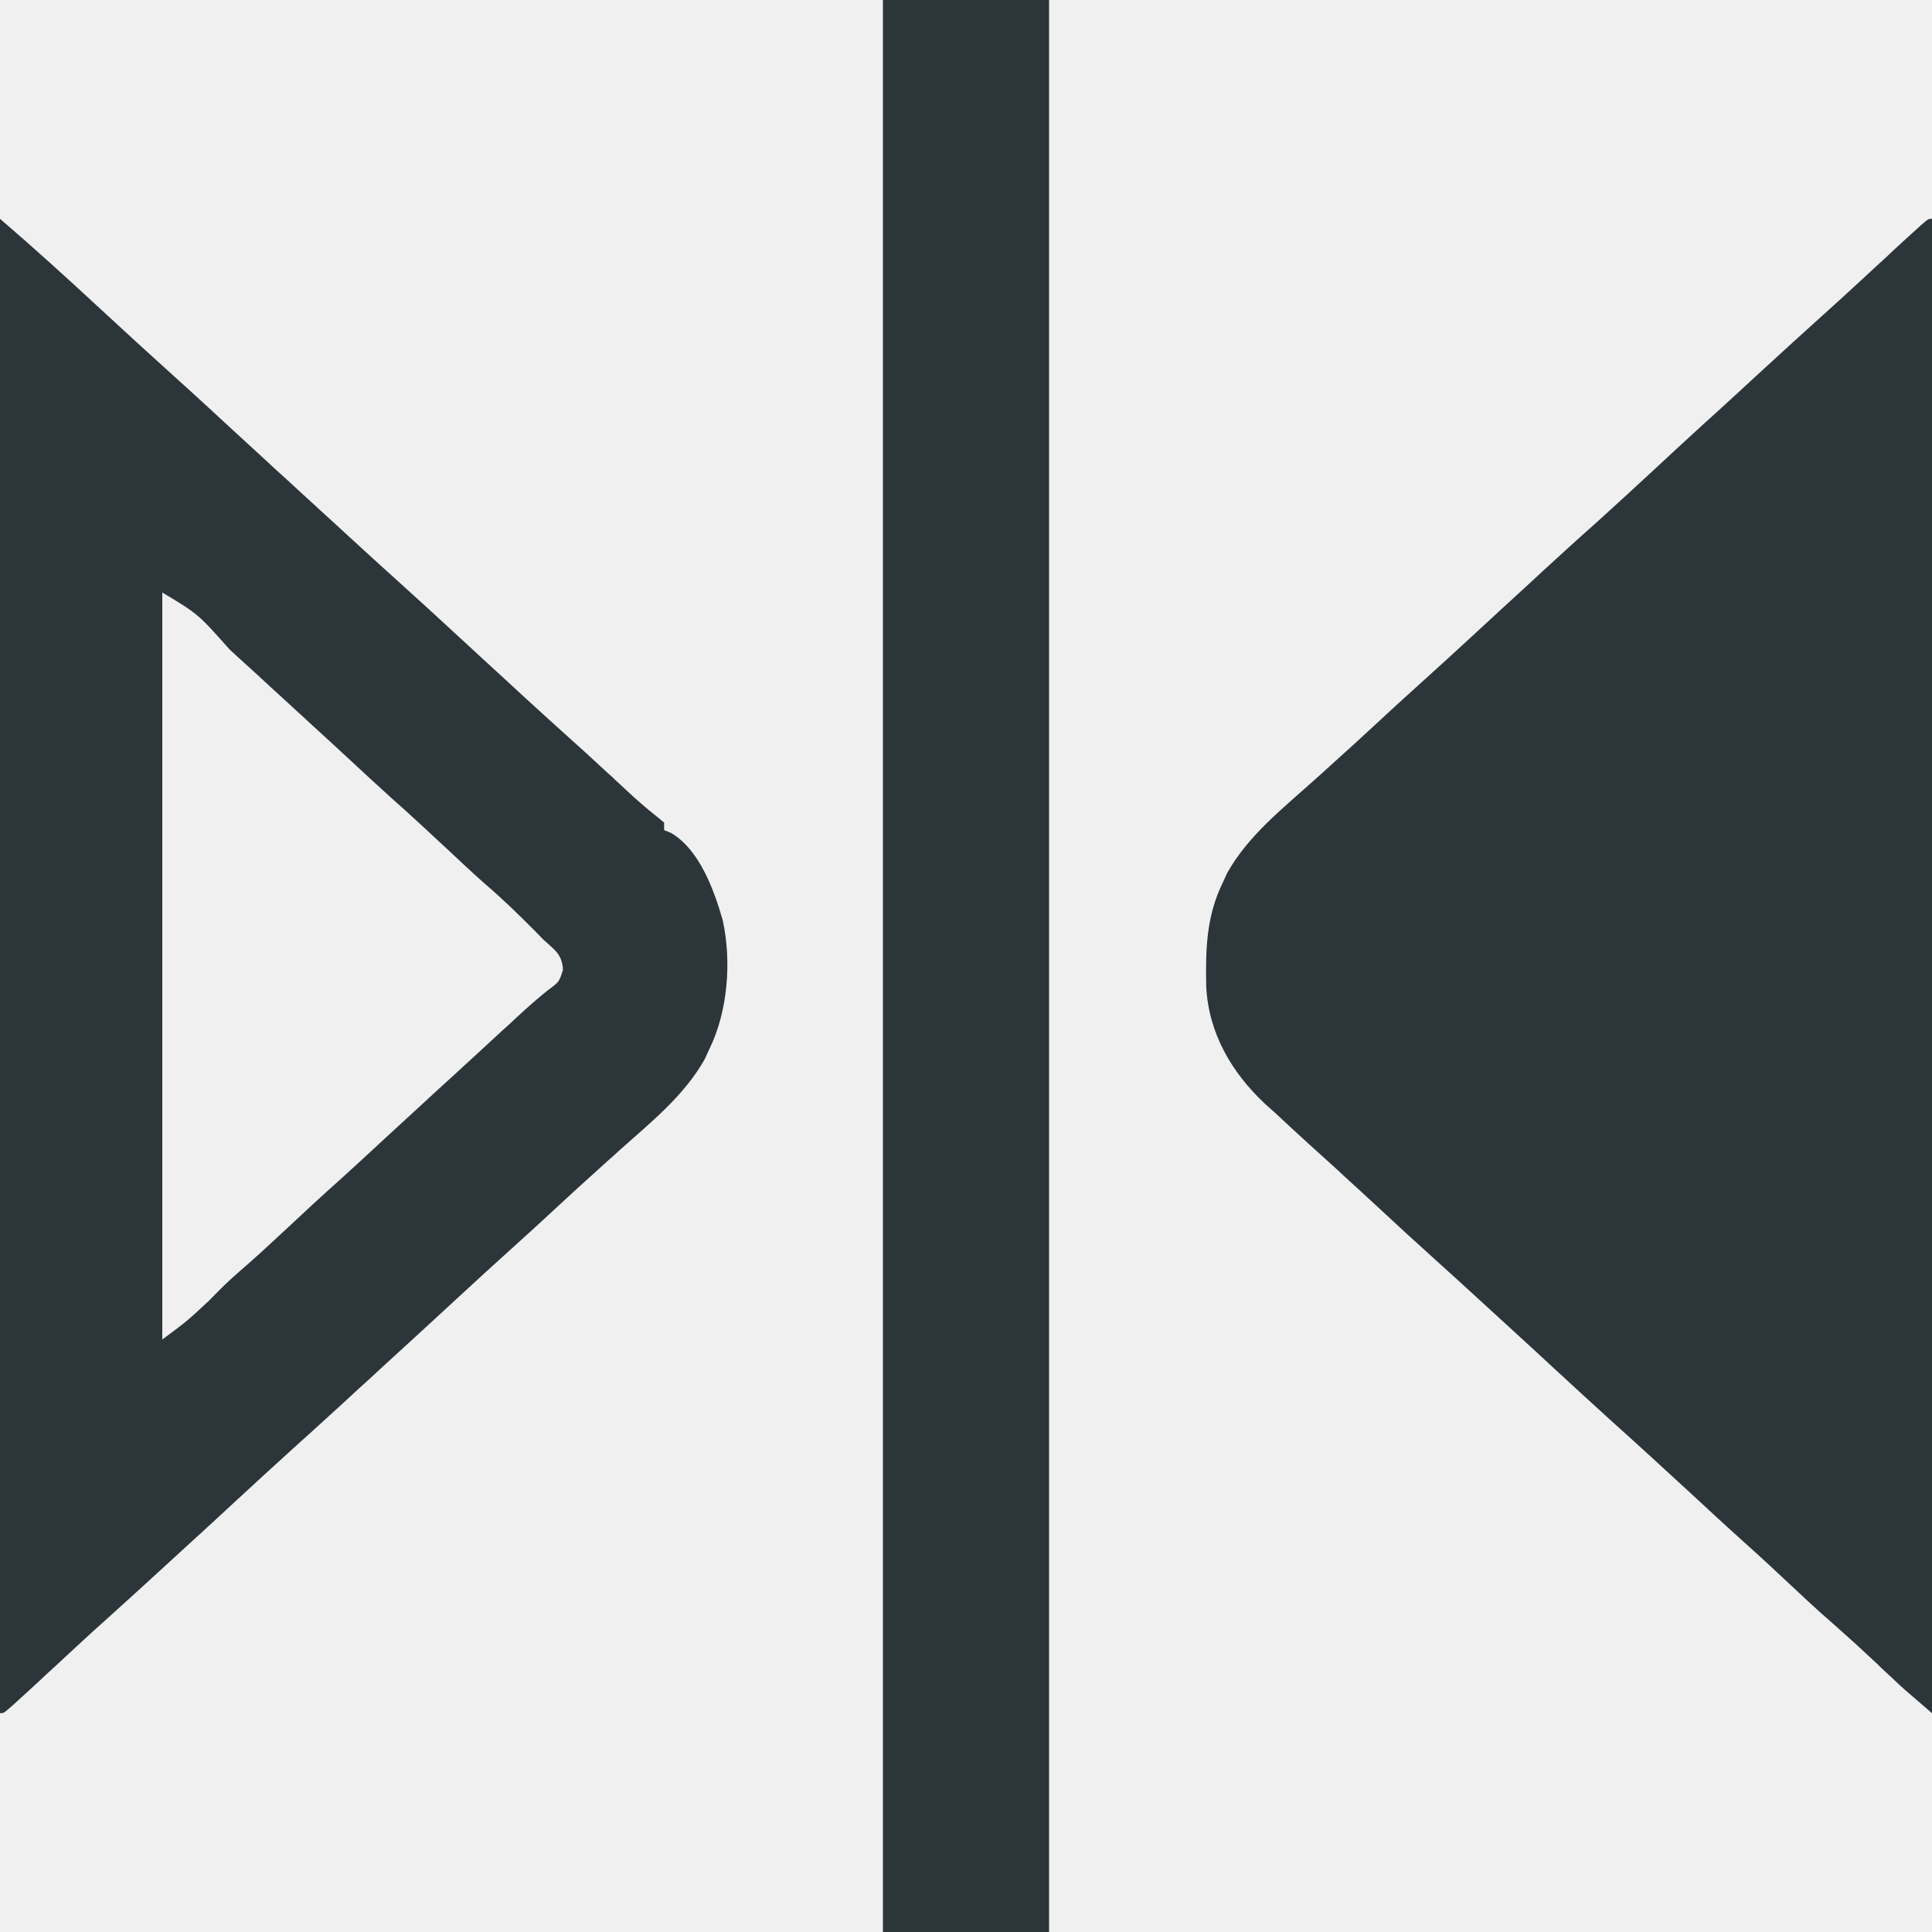
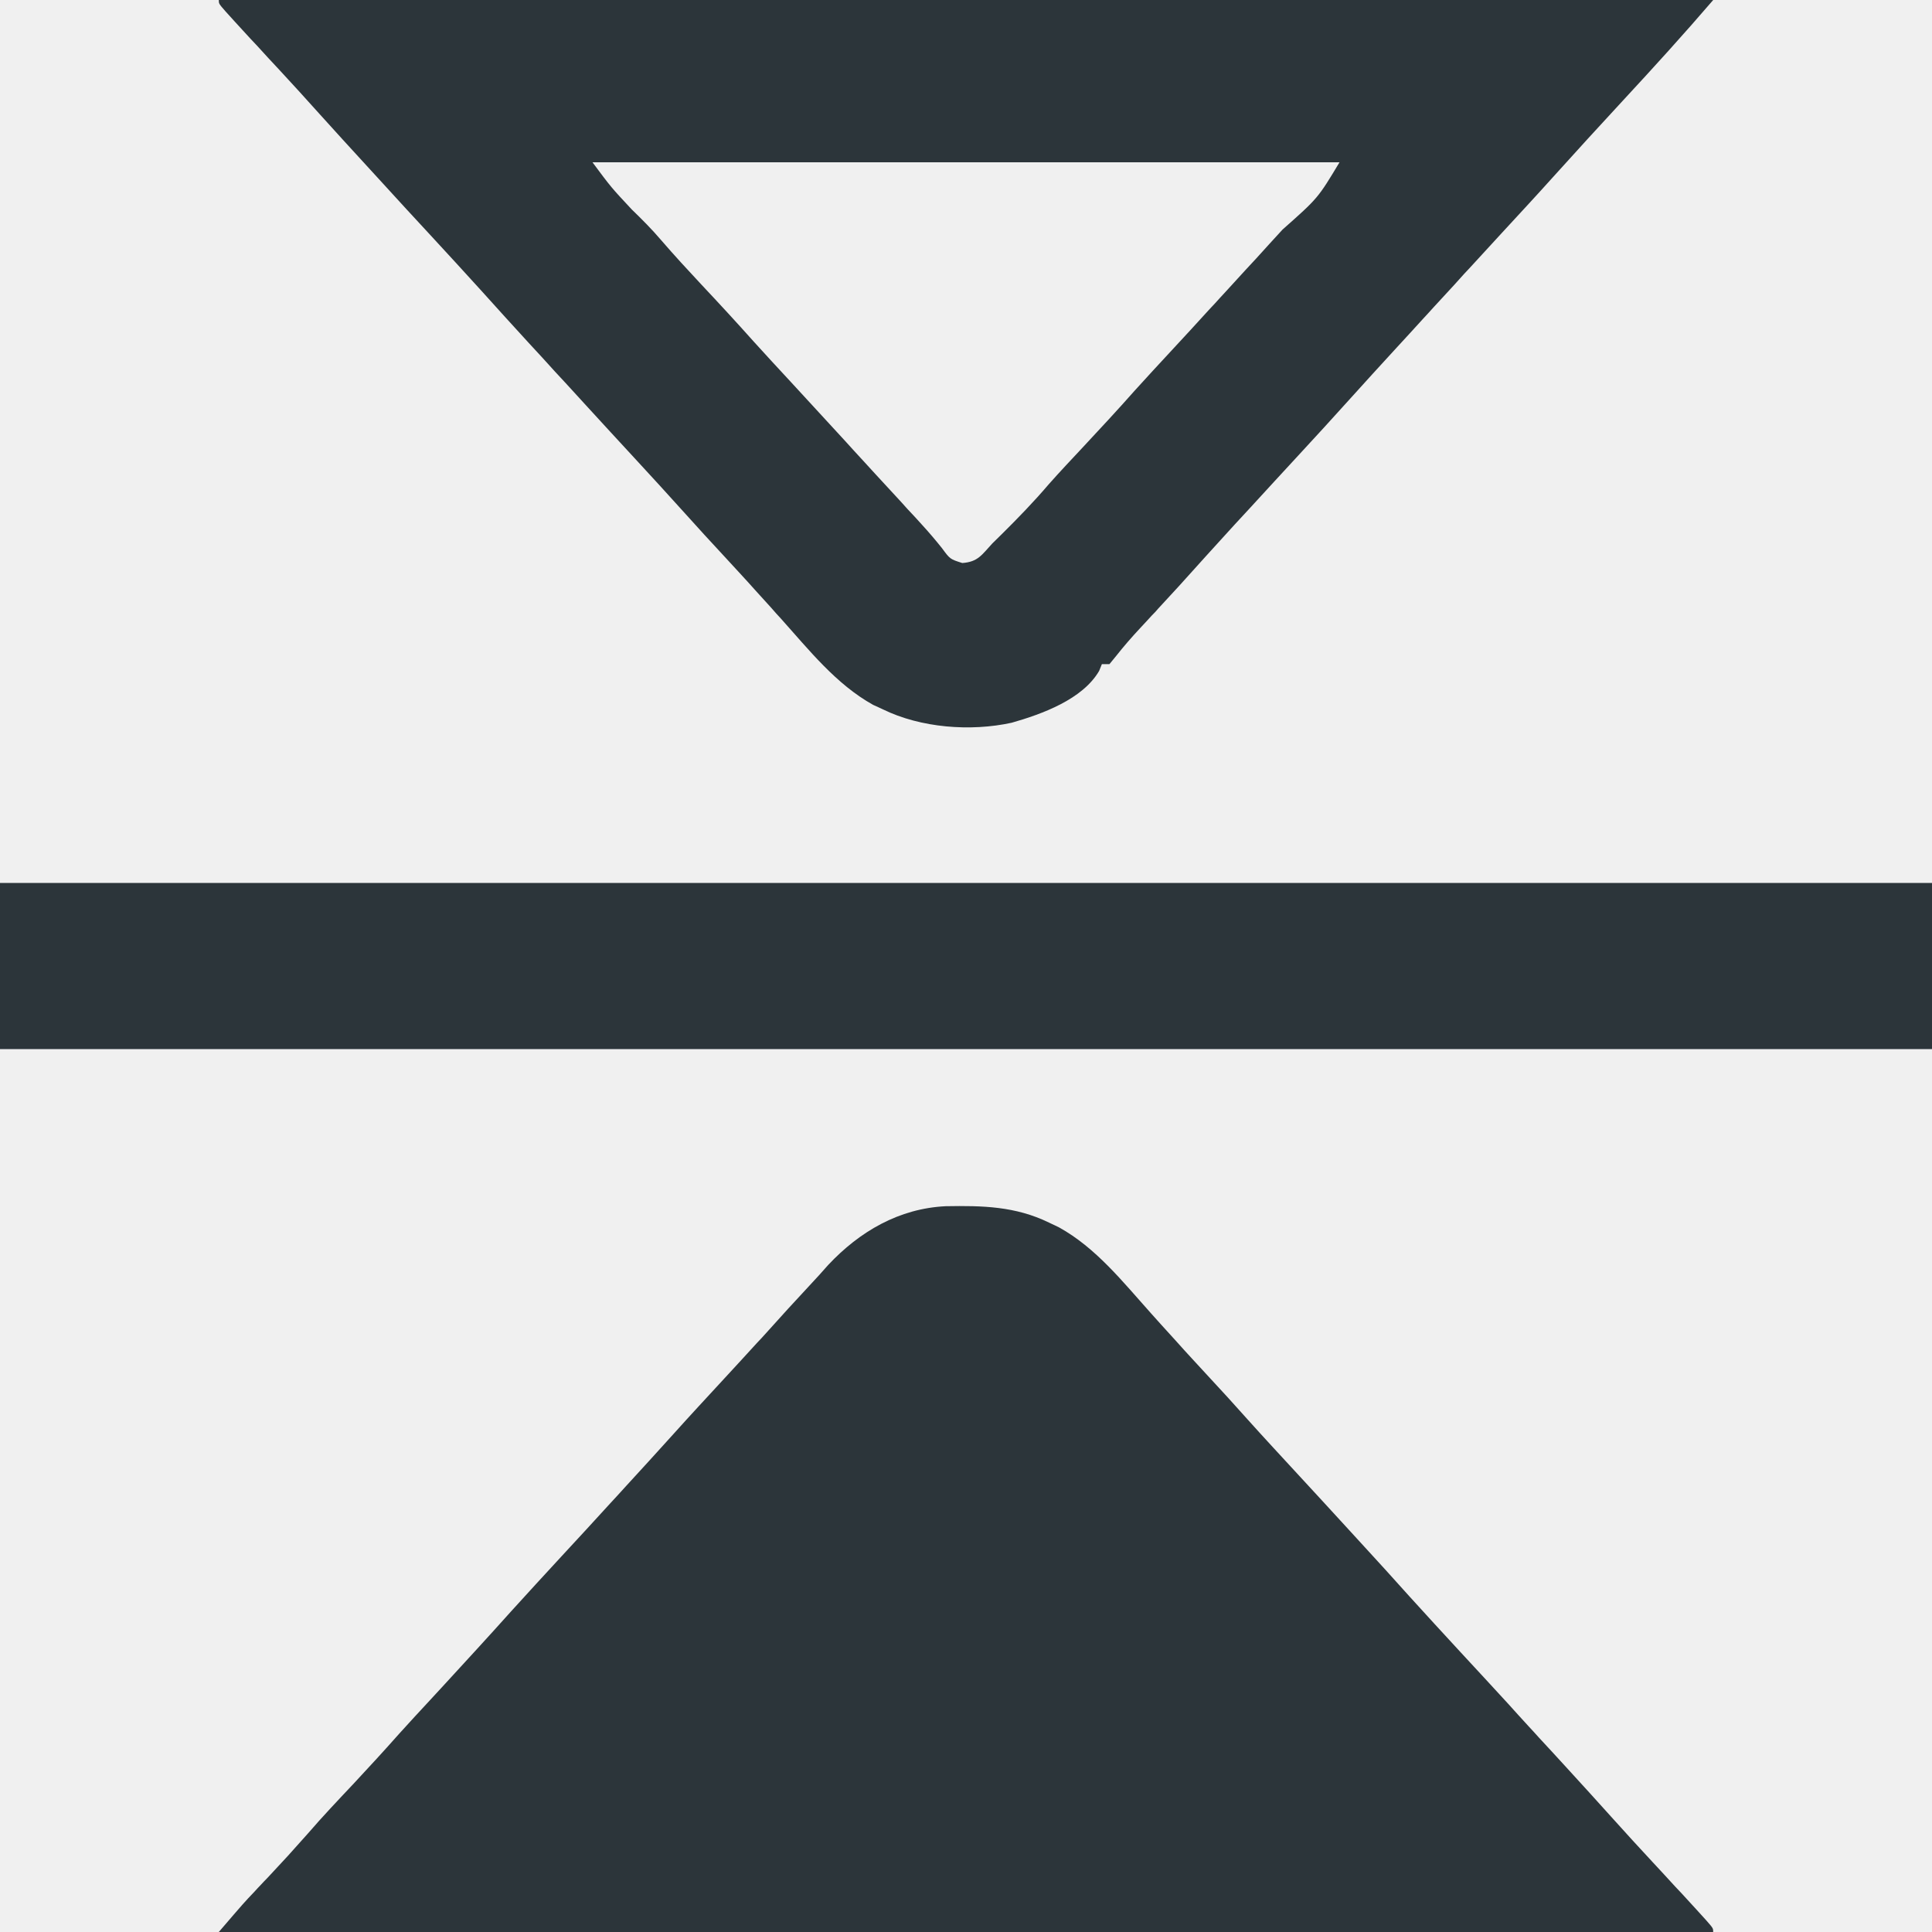
<svg xmlns="http://www.w3.org/2000/svg" width="12" height="12" viewBox="0 0 12 12" fill="none">
-   <g clip-path="url(#clip0_3149_3408)">
-     <path d="M12 1.359C12 4.422 12 7.485 12 10.641C11.816 10.483 11.816 10.483 11.75 10.42C11.735 10.407 11.721 10.393 11.706 10.379C11.691 10.366 11.677 10.352 11.662 10.337C11.528 10.212 11.528 10.212 11.391 10.09C11.283 9.997 11.181 9.9 11.077 9.803C10.976 9.708 10.873 9.614 10.77 9.522C10.7 9.459 10.631 9.395 10.562 9.331C10.549 9.319 10.536 9.307 10.523 9.295C10.51 9.283 10.497 9.271 10.484 9.259C10.326 9.114 10.169 8.969 10.009 8.826C9.893 8.721 9.778 8.615 9.663 8.509C9.556 8.409 9.448 8.311 9.34 8.212C9.304 8.179 9.268 8.146 9.233 8.114C9.125 8.015 9.017 7.916 8.908 7.818C8.791 7.713 8.676 7.607 8.562 7.501C8.489 7.434 8.416 7.366 8.342 7.299C8.331 7.289 8.319 7.278 8.308 7.267C8.249 7.214 8.19 7.16 8.131 7.107C8.061 7.043 7.991 6.979 7.922 6.914C7.89 6.885 7.89 6.885 7.857 6.856C7.649 6.661 7.506 6.416 7.492 6.126C7.488 5.898 7.492 5.693 7.594 5.484C7.603 5.464 7.613 5.444 7.622 5.423C7.75 5.193 7.963 5.025 8.156 4.852C8.19 4.821 8.19 4.821 8.224 4.791C8.26 4.758 8.296 4.725 8.333 4.692C8.404 4.629 8.473 4.564 8.543 4.5C8.632 4.417 8.722 4.335 8.812 4.254C8.928 4.15 9.043 4.044 9.157 3.939C9.265 3.839 9.373 3.74 9.481 3.641C9.516 3.609 9.552 3.576 9.587 3.543C9.695 3.444 9.803 3.345 9.913 3.248C10.029 3.143 10.144 3.037 10.259 2.931C10.366 2.831 10.474 2.732 10.582 2.633C10.629 2.591 10.676 2.548 10.723 2.505C10.746 2.483 10.77 2.462 10.793 2.441C10.852 2.386 10.911 2.332 10.97 2.278C11.078 2.179 11.186 2.08 11.295 1.982C11.386 1.901 11.476 1.818 11.565 1.736C11.616 1.688 11.668 1.641 11.719 1.594C11.731 1.582 11.744 1.57 11.757 1.558C11.793 1.525 11.829 1.492 11.865 1.459C11.897 1.43 11.897 1.43 11.929 1.401C11.977 1.359 11.977 1.359 12 1.359Z" fill="#2C353A" />
-     <path d="M0 1.359C0.213 1.542 0.42 1.73 0.626 1.921C0.783 2.066 0.941 2.211 1.1 2.354C1.217 2.459 1.331 2.565 1.446 2.671C1.519 2.738 1.592 2.805 1.666 2.873C1.677 2.883 1.689 2.894 1.7 2.905C1.724 2.926 1.747 2.947 1.77 2.968C1.817 3.011 1.863 3.054 1.91 3.097C1.934 3.118 1.957 3.14 1.98 3.161C2.04 3.215 2.099 3.27 2.158 3.324C2.266 3.423 2.374 3.522 2.483 3.62C2.599 3.724 2.714 3.83 2.829 3.936C2.937 4.036 3.045 4.135 3.153 4.234C3.188 4.266 3.224 4.299 3.259 4.332C3.386 4.448 3.513 4.563 3.641 4.678C3.688 4.721 3.735 4.764 3.781 4.807C3.802 4.825 3.802 4.825 3.822 4.845C3.849 4.869 3.875 4.894 3.901 4.918C3.958 4.971 4.014 5.02 4.075 5.068C4.092 5.082 4.108 5.095 4.125 5.109C4.125 5.125 4.125 5.14 4.125 5.156C4.139 5.162 4.153 5.167 4.167 5.173C4.344 5.276 4.435 5.527 4.489 5.716C4.545 5.972 4.521 6.281 4.406 6.516C4.397 6.536 4.387 6.556 4.378 6.577C4.25 6.807 4.037 6.975 3.844 7.148C3.822 7.169 3.799 7.189 3.776 7.209C3.74 7.242 3.704 7.275 3.667 7.308C3.596 7.371 3.527 7.436 3.457 7.5C3.368 7.583 3.278 7.665 3.188 7.746C3.072 7.85 2.957 7.956 2.843 8.061C2.735 8.161 2.627 8.26 2.519 8.359C2.472 8.402 2.426 8.444 2.379 8.487C2.356 8.509 2.332 8.53 2.309 8.552C2.249 8.606 2.19 8.66 2.131 8.715C2.023 8.814 1.915 8.912 1.806 9.01C1.69 9.115 1.575 9.221 1.46 9.327C1.353 9.427 1.245 9.525 1.137 9.624C1.101 9.657 1.065 9.69 1.03 9.722C0.922 9.821 0.814 9.92 0.705 10.018C0.614 10.099 0.524 10.181 0.435 10.264C0.384 10.312 0.333 10.359 0.281 10.406C0.269 10.418 0.256 10.43 0.243 10.442C0.207 10.475 0.171 10.508 0.135 10.541C0.114 10.56 0.093 10.579 0.071 10.599C0.023 10.641 0.023 10.641 0 10.641C0 7.578 0 4.515 0 1.359ZM1.008 3.68C1.008 5.211 1.008 6.742 1.008 8.32C1.164 8.204 1.164 8.204 1.301 8.076C1.362 8.013 1.424 7.951 1.491 7.894C1.585 7.813 1.676 7.729 1.767 7.644C1.884 7.534 2.001 7.426 2.121 7.319C2.204 7.244 2.286 7.168 2.368 7.092C2.489 6.98 2.61 6.869 2.731 6.758C2.778 6.716 2.824 6.673 2.871 6.63C2.894 6.609 2.918 6.587 2.941 6.566C3.002 6.51 3.062 6.455 3.122 6.399C3.135 6.388 3.147 6.376 3.16 6.365C3.194 6.333 3.228 6.301 3.263 6.27C3.309 6.228 3.356 6.188 3.405 6.149C3.473 6.099 3.473 6.099 3.497 6.023C3.49 5.925 3.446 5.902 3.375 5.836C3.356 5.817 3.338 5.798 3.319 5.779C3.219 5.678 3.117 5.579 3.009 5.487C2.931 5.418 2.856 5.347 2.78 5.276C2.663 5.167 2.546 5.058 2.426 4.952C2.343 4.877 2.261 4.801 2.179 4.725C2.093 4.645 2.007 4.566 1.92 4.487C1.909 4.476 1.897 4.466 1.886 4.455C1.862 4.434 1.839 4.412 1.816 4.391C1.769 4.348 1.723 4.306 1.676 4.263C1.652 4.241 1.629 4.22 1.606 4.198C1.546 4.144 1.486 4.089 1.426 4.034C1.231 3.814 1.231 3.814 1.008 3.68Z" fill="#2C353A" />
-     <path d="M5.484 0C5.825 0 6.165 0 6.516 0C6.516 3.96 6.516 7.92 6.516 12C6.175 12 5.835 12 5.484 12C5.484 8.04 5.484 4.08 5.484 0Z" fill="#2C353A" />
+   <g clip-path="url(#clip0_3149_3417)">
+     <path d="M10.641 12C7.578 12 4.515 12 1.359 12C1.517 11.816 1.517 11.816 1.58 11.75C1.593 11.735 1.607 11.721 1.621 11.706C1.635 11.691 1.648 11.677 1.663 11.662C1.788 11.528 1.788 11.528 1.91 11.391C2.003 11.283 2.1 11.181 2.197 11.078C2.292 10.976 2.386 10.874 2.478 10.77C2.541 10.7 2.605 10.631 2.669 10.562C2.681 10.549 2.693 10.536 2.705 10.523C2.717 10.51 2.729 10.497 2.741 10.484C2.886 10.326 3.031 10.169 3.174 10.009C3.279 9.893 3.385 9.778 3.491 9.663C3.591 9.556 3.689 9.448 3.788 9.34C3.821 9.304 3.854 9.269 3.886 9.233C3.985 9.125 4.084 9.017 4.182 8.908C4.287 8.791 4.393 8.677 4.499 8.562C4.566 8.489 4.634 8.416 4.701 8.342C4.711 8.331 4.722 8.319 4.733 8.308C4.786 8.249 4.84 8.19 4.893 8.131C4.957 8.061 5.021 7.992 5.086 7.922C5.115 7.89 5.115 7.89 5.144 7.857C5.339 7.649 5.584 7.506 5.874 7.492C6.102 7.488 6.307 7.492 6.516 7.594C6.536 7.603 6.556 7.613 6.577 7.623C6.807 7.75 6.975 7.963 7.148 8.156C7.179 8.19 7.179 8.19 7.209 8.224C7.242 8.26 7.275 8.297 7.308 8.333C7.371 8.404 7.436 8.473 7.5 8.543C7.583 8.632 7.665 8.722 7.746 8.813C7.85 8.929 7.956 9.043 8.061 9.157C8.161 9.265 8.26 9.373 8.359 9.481C8.391 9.516 8.424 9.552 8.457 9.588C8.556 9.696 8.655 9.804 8.752 9.913C8.857 10.029 8.963 10.144 9.069 10.259C9.169 10.366 9.268 10.475 9.367 10.582C9.409 10.629 9.452 10.676 9.495 10.723C9.517 10.746 9.538 10.77 9.559 10.793C9.614 10.852 9.668 10.911 9.722 10.97C9.821 11.078 9.92 11.187 10.018 11.296C10.099 11.386 10.181 11.476 10.264 11.565C10.312 11.616 10.359 11.668 10.406 11.719C10.418 11.732 10.43 11.744 10.442 11.757C10.475 11.793 10.508 11.829 10.541 11.865C10.57 11.897 10.57 11.897 10.599 11.929C10.641 11.977 10.641 11.977 10.641 12Z" fill="#2C353A" />
+     <path d="M10.641 0C10.458 0.213 10.27 0.42 10.079 0.626C9.934 0.783 9.789 0.941 9.646 1.1C9.541 1.217 9.435 1.331 9.329 1.446C9.262 1.519 9.195 1.592 9.127 1.666C9.117 1.677 9.106 1.689 9.095 1.7C9.074 1.724 9.053 1.747 9.032 1.77C8.989 1.817 8.946 1.863 8.903 1.91C8.882 1.934 8.86 1.957 8.839 1.98C8.785 2.04 8.73 2.099 8.676 2.158C8.577 2.266 8.478 2.374 8.38 2.483C8.276 2.599 8.17 2.714 8.064 2.829C7.964 2.937 7.865 3.045 7.766 3.153C7.734 3.188 7.701 3.224 7.668 3.259C7.552 3.386 7.437 3.513 7.322 3.641C7.279 3.688 7.236 3.735 7.193 3.781C7.175 3.802 7.175 3.802 7.155 3.822C7.131 3.849 7.106 3.875 7.082 3.901C7.029 3.958 6.98 4.014 6.932 4.075C6.918 4.092 6.905 4.108 6.891 4.125C6.875 4.125 6.86 4.125 6.844 4.125C6.838 4.139 6.833 4.153 6.827 4.167C6.724 4.344 6.473 4.435 6.284 4.489C6.028 4.545 5.719 4.521 5.484 4.406C5.464 4.397 5.444 4.387 5.423 4.378C5.193 4.25 5.025 4.037 4.852 3.844C4.831 3.822 4.811 3.799 4.791 3.776C4.758 3.74 4.725 3.704 4.692 3.667C4.629 3.596 4.564 3.527 4.5 3.457C4.417 3.368 4.335 3.278 4.254 3.188C4.15 3.072 4.044 2.957 3.939 2.843C3.839 2.735 3.74 2.627 3.641 2.519C3.598 2.472 3.556 2.426 3.513 2.379C3.491 2.356 3.47 2.332 3.448 2.309C3.394 2.249 3.34 2.19 3.285 2.131C3.186 2.023 3.088 1.915 2.99 1.806C2.885 1.69 2.779 1.575 2.673 1.46C2.573 1.353 2.475 1.245 2.376 1.137C2.343 1.101 2.31 1.065 2.278 1.03C2.179 0.922 2.08 0.814 1.982 0.705C1.901 0.614 1.818 0.524 1.736 0.435C1.688 0.384 1.641 0.333 1.594 0.281C1.582 0.269 1.57 0.256 1.558 0.243C1.525 0.207 1.492 0.171 1.459 0.135C1.44 0.114 1.421 0.093 1.401 0.071C1.359 0.023 1.359 0.023 1.359 0C4.422 0 7.485 0 10.641 0ZM8.32 1.008C6.789 1.008 5.258 1.008 3.68 1.008C3.796 1.164 3.796 1.164 3.924 1.301C3.987 1.362 4.049 1.424 4.106 1.491C4.187 1.585 4.271 1.676 4.356 1.767C4.466 1.884 4.574 2.001 4.681 2.121C4.756 2.204 4.832 2.286 4.908 2.368C5.02 2.489 5.131 2.61 5.242 2.731C5.284 2.778 5.327 2.824 5.37 2.871C5.391 2.894 5.413 2.918 5.434 2.941C5.49 3.002 5.545 3.062 5.601 3.122C5.612 3.135 5.624 3.147 5.635 3.16C5.667 3.194 5.699 3.228 5.73 3.263C5.772 3.309 5.812 3.356 5.851 3.405C5.901 3.473 5.901 3.473 5.977 3.497C6.075 3.49 6.098 3.446 6.164 3.375C6.183 3.356 6.202 3.338 6.221 3.319C6.322 3.219 6.421 3.117 6.513 3.009C6.582 2.931 6.653 2.856 6.724 2.78C6.833 2.663 6.942 2.546 7.048 2.426C7.123 2.343 7.199 2.261 7.275 2.179C7.355 2.093 7.434 2.007 7.513 1.92C7.524 1.909 7.534 1.897 7.545 1.886C7.566 1.862 7.588 1.839 7.609 1.816C7.652 1.769 7.694 1.723 7.737 1.676C7.759 1.652 7.78 1.629 7.802 1.606C7.856 1.546 7.911 1.486 7.966 1.426C8.186 1.231 8.186 1.231 8.32 1.008Z" fill="#2C353A" />
+     <path d="M12 5.484C12 5.825 12 6.165 12 6.516C8.04 6.516 4.08 6.516 0 6.516C0 6.175 0 5.835 0 5.484C3.96 5.484 7.92 5.484 12 5.484Z" fill="#2C353A" />
  </g>
  <defs>
-     <clipPath id="clip0_3149_3408">
-       <rect width="12" height="12" fill="white" />
+     <clipPath id="clip0_3149_3417">
+       <rect width="12" height="12" fill="white" transform="matrix(0 1 -1 0 12 0)" />
    </clipPath>
  </defs>
</svg>
